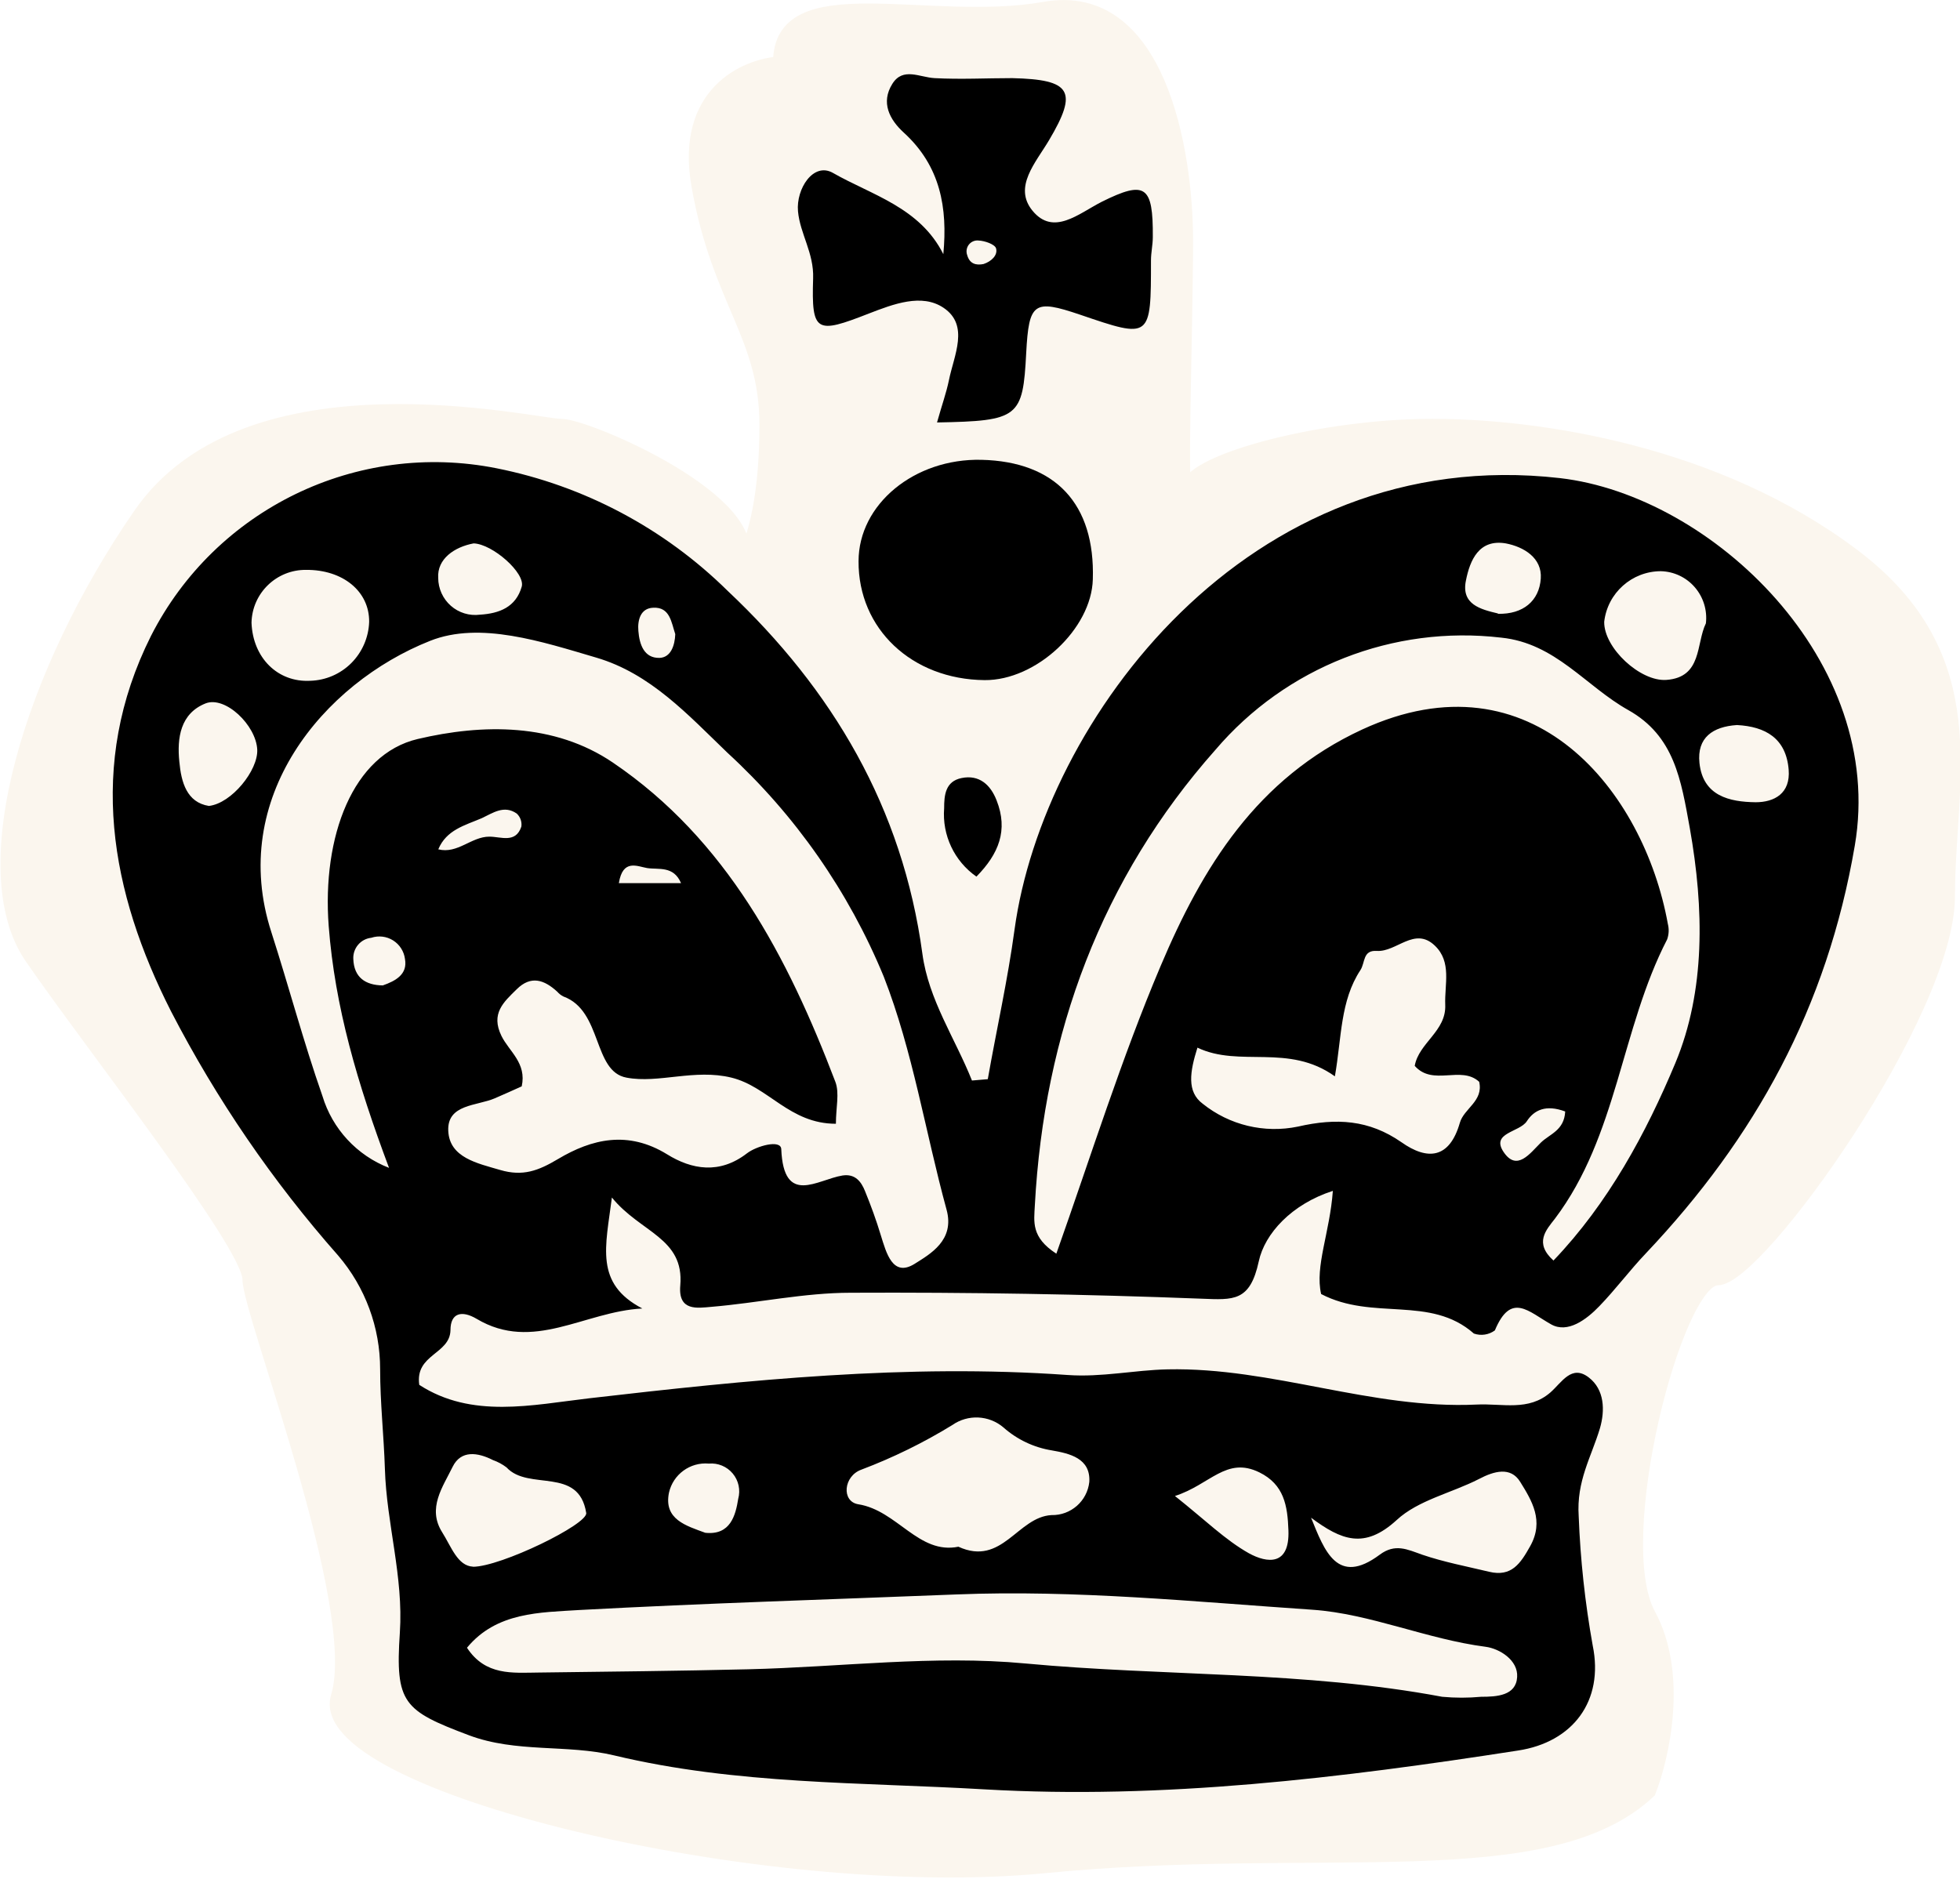
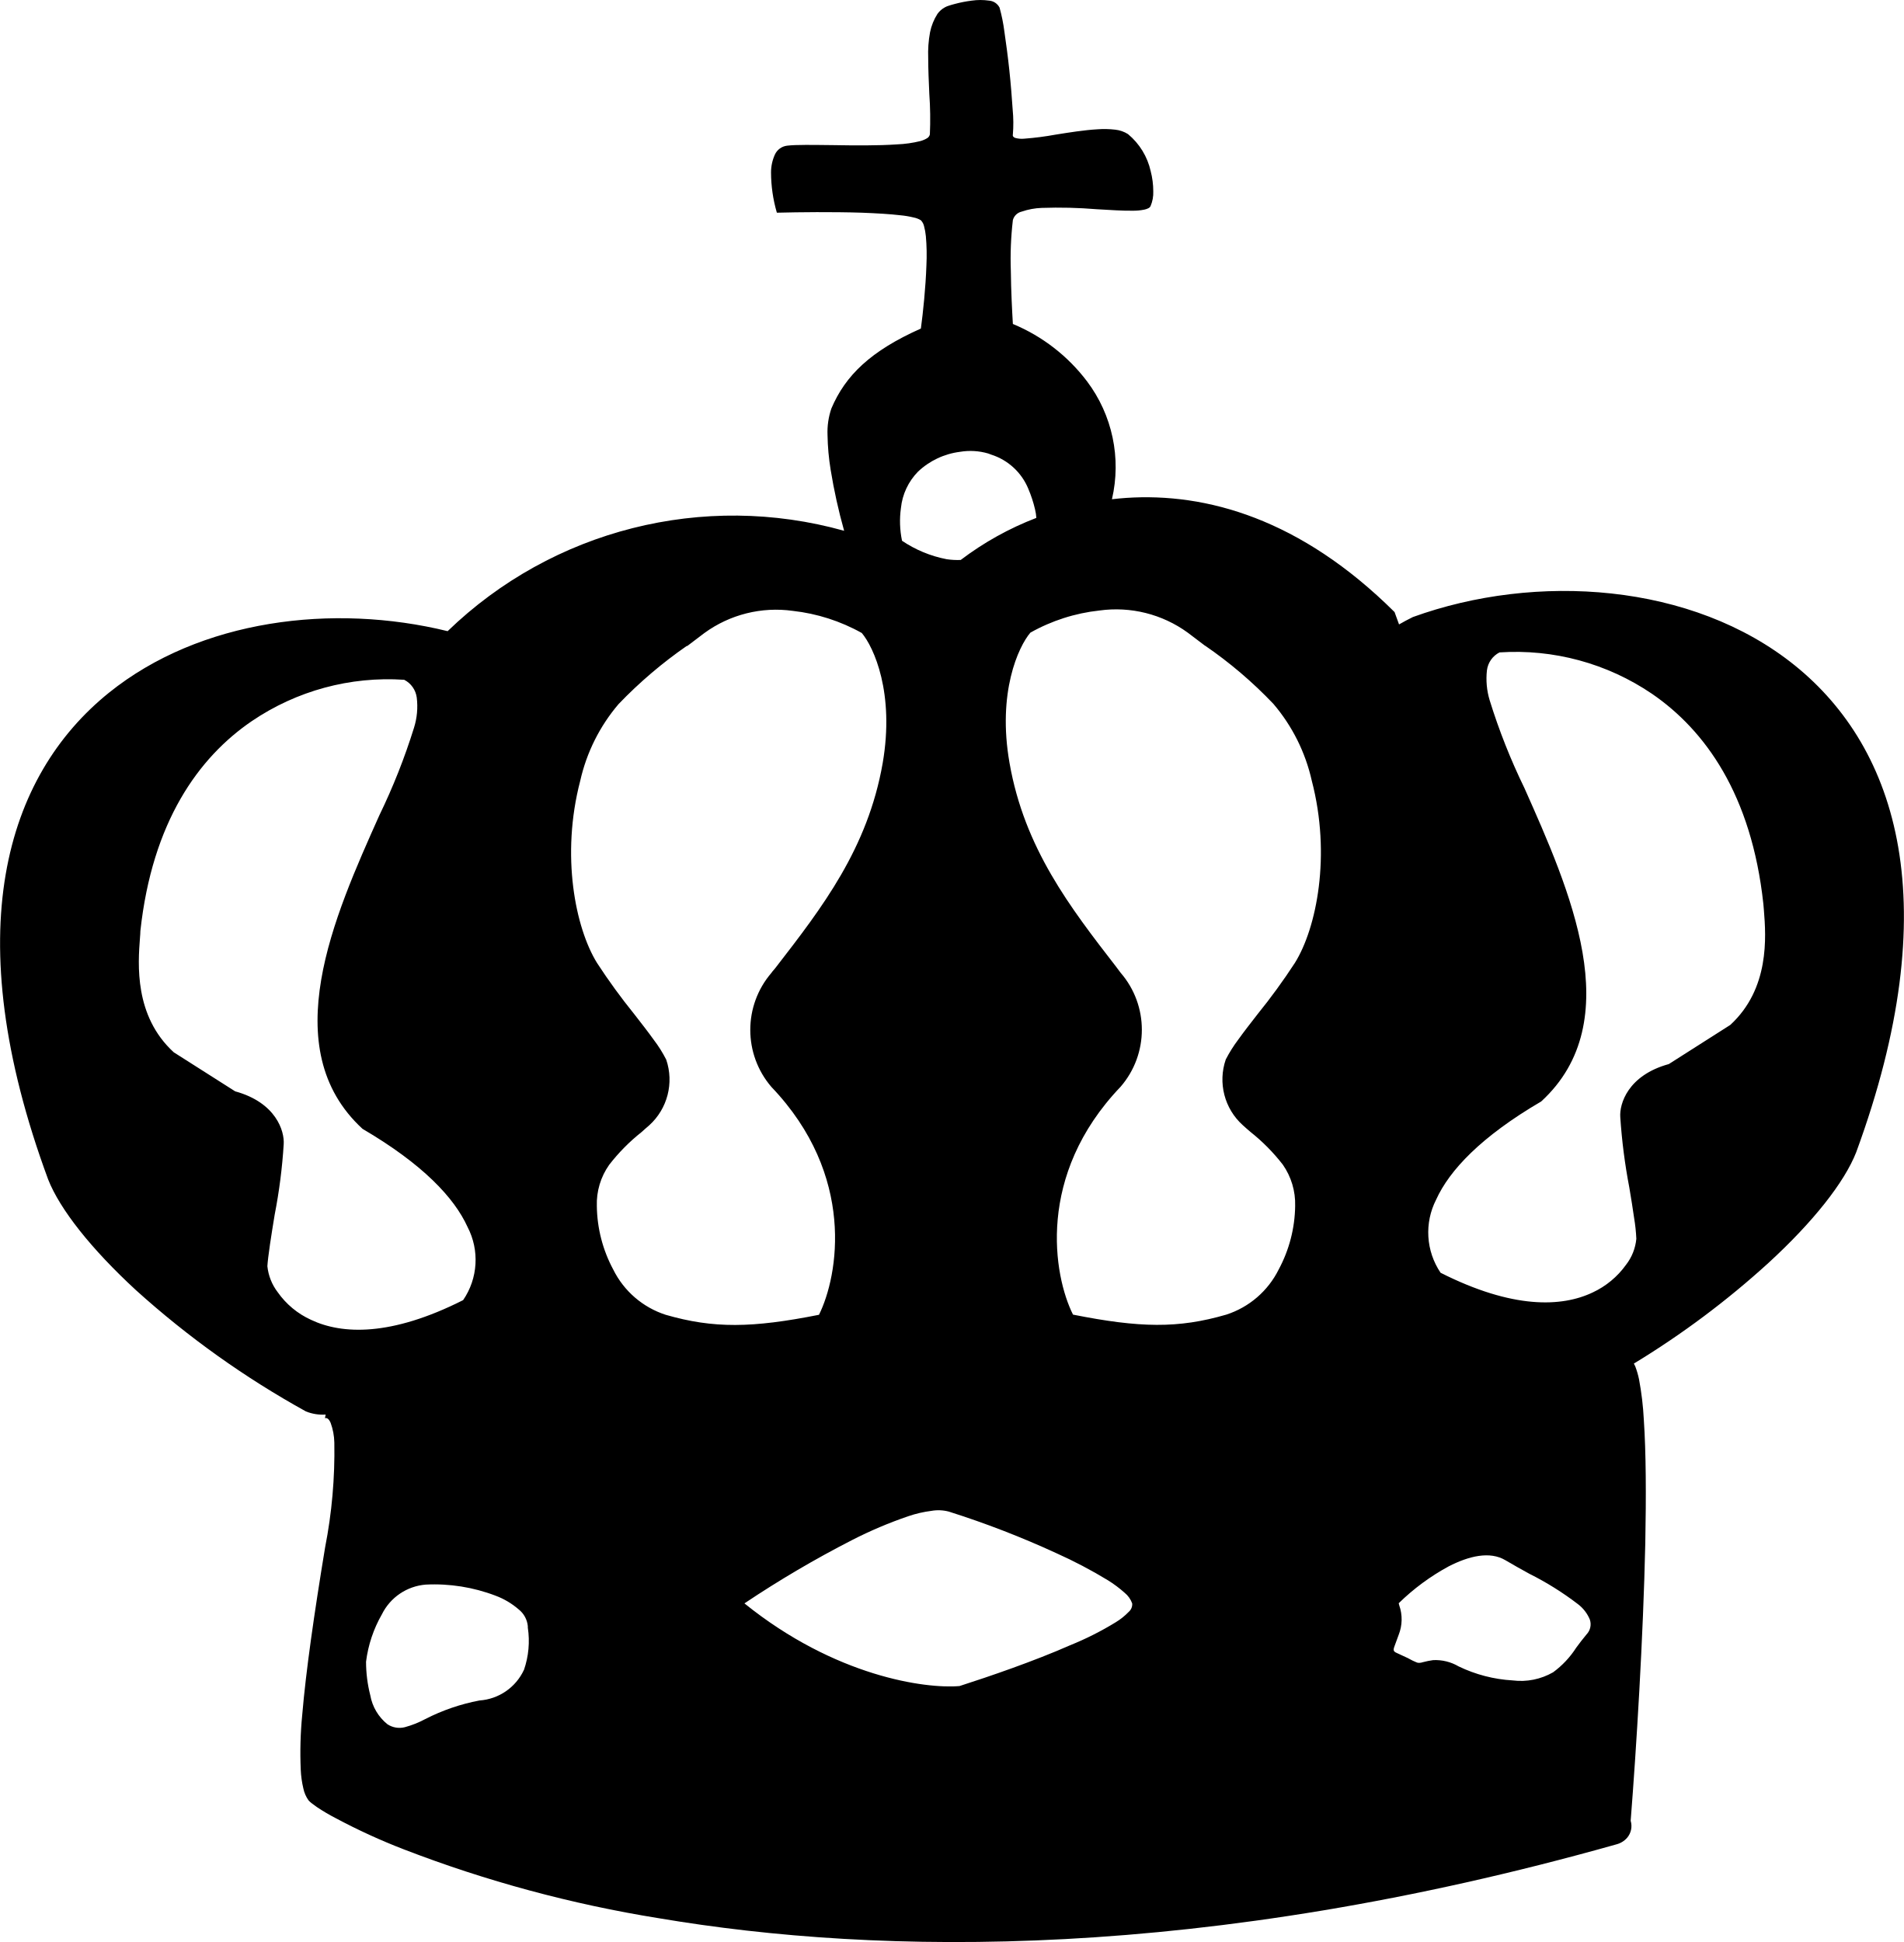
- <svg xmlns="http://www.w3.org/2000/svg" width="164.766" height="157.919" viewBox="0 0 164.766 157.919">
-   <g id="Group_21" data-name="Group 21" transform="translate(-0.059 -0.938)">
-     <path id="Shadow" d="M47.245,36.653c2.218,0,17.333,6.482,15.129,11.591,1.2-2.334,2.026-6.011,2.026-11.591,0-7.472-4-10.346-5.718-20.117-1.372-7.817,4-10.154,6.862-10.346,0-7.472,12.581-2.874,22.3-4.6s12.009,12.07,12.009,19.542-.572,22.991,0,20.692,11.437-5.173,20.586-5.173,24.017,2.3,35.454,10.921S163.9,66.541,163.9,76.312,147.889,108.5,144.458,108.5s-9.149,21.841-5.718,28.164c2.744,5.058,1.143,12.07,0,14.944-8.578,8.047-27.449,4.023-50.894,6.322s-61.759-6.9-59.472-14.369S20.94,111.373,20.94,108.5,7.788,88.957,2.641,81.485s0-24.14,9.149-37.36S44.957,36.653,47.245,36.653Z" fill="#fbf6ee" stroke="#fbf6ee" stroke-width="1" />
-     <path id="Path_951" data-name="Path 951" d="M81.078,83c.735-4.181,1.676-8.34,2.249-12.58,2.389-17.464,19.568-40.959,45.855-37.954,12.79,1.48,27.433,15.4,24.78,30.895C151.632,77,145.576,87.941,136.4,97.642c-1.36,1.428-2.544,3.027-3.91,4.44-1.088,1.132-2.661,2.309-4.043,1.539-1.919-1.073-3.381-2.76-4.741.5a1.908,1.908,0,0,1-1.764.266c-3.675-3.241-8.476-1.043-12.842-3.323-.537-2.323.735-5.18.985-8.673-3.484,1.125-5.726,3.6-6.226,5.92-.735,3.4-2.11,3.249-4.808,3.145q-14.746-.57-29.5-.5c-3.9,0-7.8.858-11.7,1.184-1.169.1-2.815.4-2.624-1.791.346-4.018-3.352-4.44-5.748-7.4-.529,4.151-1.47,7.23,2.558,9.331-4.874.252-9.174,3.7-13.923.873-1.25-.74-2.205-.511-2.205.947-.044,2.042-2.992,2.013-2.624,4.6,4.411,2.864,9.5,1.687,14.268,1.132,13.379-1.547,26.758-2.916,40.225-1.961,2.874.207,5.609-.414,8.417-.474,8.821-.185,17.15,3.374,25.971,2.96,2.161-.111,4.366.592,6.219-1.029.956-.844,1.771-2.361,3.212-1.251,1.331,1.021,1.376,2.767.942,4.27-.735,2.442-1.986,4.44-1.787,7.4a78.412,78.412,0,0,0,1.177,10.863c.962,4.678-1.677,8.14-6.286,8.836-14.871,2.309-29.845,4.129-44.841,3.263-10.372-.607-20.862-.393-31.139-2.856-3.947-.947-8.218-.192-12.21-1.695-5.491-2.072-6.2-2.686-5.8-8.62.316-4.7-1.117-9.154-1.257-13.772-.088-2.8-.4-5.557-.4-8.377a14.673,14.673,0,0,0-3.529-9.561A101.339,101.339,0,0,1,12.42,77.3C7.355,67.332,5.3,56.58,10.729,45.739a26.742,26.742,0,0,1,29.059-14.1A38.358,38.358,0,0,1,59.216,41.95c8.821,8.31,14.7,18.241,16.363,30.5.522,3.885,2.757,7.119,4.168,10.663ZM68.309,86.749c-3.9,0-5.668-3.115-8.777-3.878s-6.123.511-8.821,0c-2.852-.518-2.014-5.617-5.308-6.823a1.648,1.648,0,0,1-.515-.4c-1.081-.992-2.205-1.406-3.411-.207-1.1,1.08-2.205,2.042-1.279,3.929.639,1.3,2.132,2.272,1.7,4.233-.691.311-1.47.666-2.264,1.006-1.514.651-4.014.481-3.911,2.738s2.448,2.723,4.359,3.286,3.212.067,4.866-.918c2.845-1.695,5.881-2.42,9.167-.4,2.073,1.288,4.411,1.7,6.719-.081.794-.614,2.845-1.191,2.882-.355.2,4.817,3.036,2.56,5.146,2.22,1.059-.163,1.573.5,1.9,1.325.493,1.206.941,2.434,1.323,3.7.463,1.48.992,3.559,2.845,2.4,1.3-.821,3.389-1.976,2.683-4.551-1.786-6.527-2.83-13.32-5.278-19.588A52.9,52.9,0,0,0,59.194,55.558c-3.308-3.182-6.469-6.66-11.026-8S38.391,44.481,34.2,46.146c-9.012,3.574-17,13.224-13.349,24.494,1.47,4.573,2.705,9.235,4.293,13.771a9.388,9.388,0,0,0,5.6,6.046c-2.676-7.141-4.55-13.549-5.072-20.328C25.1,62.588,27.7,55.684,33.157,54.4s11.475-1.362,16.407,1.983c9.556,6.482,14.7,16.346,18.7,26.84C68.625,84.174,68.309,85.388,68.309,86.749ZM86.841,97.672c2.94-8.3,5.469-16.4,8.755-24.161C99.11,65.193,103.682,57.7,112.555,53.6c14.334-6.608,23.685,5.224,25.691,16.346a2.236,2.236,0,0,1-.058,1.3c-3.888,7.526-4.175,16.509-9.432,23.48-.735.947-1.772,2.035-.125,3.522,4.609-4.817,7.792-10.73,10.248-16.606,2.528-6.068,2.418-12.972,1.213-19.75-.736-4.055-1.287-7.748-5.183-9.931-3.565-2-6.109-5.617-10.667-6.083a27.377,27.377,0,0,0-24.03,9.435c-9.556,10.774-14.4,23.813-15.18,38.31C84.967,94.978,84.695,96.28,86.841,97.672ZM37.3,130.808c1.551,2.361,3.823,2.1,5.991,2.08,5.881-.074,11.762-.133,17.642-.274,7.777-.185,15.621-1.213,23.31-.488,11.673,1.088,23.457.629,35.035,2.8a17.736,17.736,0,0,0,3.271,0c1.316,0,2.94-.089,3.029-1.665.088-1.413-1.47-2.382-2.646-2.538-4.962-.643-9.711-2.781-14.548-3.115-9.953-.673-19.914-1.687-29.926-1.288-10.571.422-21.149.74-31.712,1.31-3.315.214-6.961.163-9.446,3.168ZM98.7,80.356c-.632,2.005-.912,3.7.441,4.706a9.654,9.654,0,0,0,8.013,1.924c3.234-.74,5.969-.577,8.689,1.31,2.205,1.561,4.05,1.391,4.918-1.628.346-1.214,2-1.82,1.625-3.448-1.529-1.4-3.881.4-5.418-1.339.345-1.946,2.661-2.908,2.565-5.136-.066-1.717.566-3.6-.875-4.973-1.705-1.635-3.22.562-4.888.444-1.184-.074-.956.984-1.367,1.613-1.705,2.59-1.573,5.661-2.147,8.932-3.911-2.8-8-.711-11.556-2.413ZM78.615,122.313c3.676,1.673,4.955-2.5,7.814-2.663a3.128,3.128,0,0,0,3.183-2.79c.118-1.991-1.661-2.39-3.146-2.649a8.062,8.062,0,0,1-4.072-1.931,3.518,3.518,0,0,0-4.3-.2,45.091,45.091,0,0,1-7.63,3.744c-1.529.54-1.705,2.686-.272,2.916,3.279.518,5.072,4.254,8.424,3.567Zm29.639-2.441c1.132,2.79,2.205,5.764,5.771,3.108,1.3-.969,2.316-.444,3.573,0,1.823.621,3.742.984,5.624,1.435s2.632-.687,3.448-2.146c1.2-2.132.14-3.84-.838-5.417-.8-1.3-2.205-.9-3.462-.237-2.308,1.184-5.109,1.769-6.925,3.456C112.731,122.551,110.8,121.759,108.255,119.871ZM37.8,123.994c2.338,0,9.674-3.575,9.52-4.522-.625-3.944-4.852-1.82-6.7-3.833a4.2,4.2,0,0,0-1.139-.614c-1.279-.651-2.691-.858-3.389.562-.816,1.68-2.161,3.478-.882,5.505.772,1.221,1.294,2.834,2.595,2.894ZM23.777,40.181a4.541,4.541,0,0,0-4.594,4.44c.11,2.96,2.205,5.032,4.94,4.884a5.086,5.086,0,0,0,3.45-1.489,5.152,5.152,0,0,0,1.5-3.462C29.1,41.987,26.864,40.159,23.777,40.181Zm117.668,4.492a3.951,3.951,0,0,0-.93-3.029,3.893,3.893,0,0,0-2.848-1.352,4.8,4.8,0,0,0-4.771,4.255c-.03,2.205,3.042,5.047,5.233,4.884C141.15,49.209,140.607,46.383,141.445,44.673Zm-44.636,73.37c2.58,2.05,4.234,3.7,6.219,4.817,1.529.837,3.433,1.081,3.323-1.924-.074-2.087-.368-3.855-2.441-4.877C101.124,114.692,99.764,117.1,96.809,118.044ZM15.6,60.028c1.911-.215,4.146-3,4.065-4.736-.1-2.057-2.69-4.536-4.344-3.885-2.117.844-2.411,2.9-2.205,4.9C13.272,58.038,13.743,59.732,15.6,60.028Zm128.437-6.8c-1.993.133-3.36,1.043-3.133,3.189.295,2.782,2.529,3.271,4.72,3.3,1.58,0,2.94-.74,2.779-2.738-.213-2.642-1.956-3.626-4.338-3.752ZM37.854,37.954c-1.61.3-3.08,1.3-2.977,2.908A3.139,3.139,0,0,0,35.94,43.2a3.1,3.1,0,0,0,2.444.748c1.639-.1,3.021-.636,3.514-2.353C42.228,40.455,39.442,38,37.854,37.954Zm86.11,5.92c2.117.052,3.47-1.088,3.6-2.96.125-1.739-1.426-2.671-2.94-2.96-2.257-.385-3.014,1.413-3.352,3.123-.412,2.005,1.22,2.42,2.69,2.768ZM57.327,121.137c2.124.229,2.551-1.48,2.771-2.857a2.347,2.347,0,0,0-2.47-2.96,3.149,3.149,0,0,0-3.352,2.449C53.821,120.012,55.717,120.544,57.327,121.137ZM34.884,63.676c1.632.407,2.779-1.073,4.3-1.066.97,0,2.205.585,2.683-.844a1.255,1.255,0,0,0-.39-1.1c-1.066-.74-2.007-.044-2.94.392C37.119,61.663,35.568,62.033,34.884,63.676Zm-4.66,11.44c1.073-.377,2.095-.932,1.86-2.22a2.169,2.169,0,0,0-2.838-1.783,1.687,1.687,0,0,0-1.1.584,1.709,1.709,0,0,0-.406,1.184C27.791,74.443,28.754,75.1,30.224,75.117Zm99.393,10.6c-1.632-.607-2.617-.118-3.227.821s-3.058.955-1.941,2.6,2.205.1,3.124-.807C128.316,87.608,129.536,87.312,129.617,85.721ZM54.806,45.583c-.331-.984-.441-2.294-1.852-2.22-1.066.037-1.33,1.036-1.25,1.954.088,1.117.47,2.294,1.779,2.264C54.431,47.544,54.769,46.545,54.806,45.583Zm.485,20.934c-.632-1.48-1.882-1.117-2.845-1.265-.831-.141-2.051-.8-2.382,1.265Z" transform="translate(2.019 8.67)" />
-     <path id="Path_952" data-name="Path 952" d="M63.8,35.161c.412-1.48.779-2.479,1-3.552.419-2.087,1.742-4.618-.456-6.09-1.83-1.228-4.2-.318-6.285.488-4.411,1.724-4.822,1.628-4.675-2.96.074-2.146-1.1-3.744-1.272-5.639s1.3-4.166,2.94-3.226c3.227,1.85,7.3,2.886,9.277,6.83.368-3.892-.235-7.4-3.323-10.219-1.206-1.1-1.948-2.531-.963-4.1.89-1.428,2.294-.548,3.551-.481,2.205.118,4.352,0,6.528,0,4.962.118,5.55,1.073,3.095,5.217-1.117,1.887-3.021,3.929-1.4,5.92,1.771,2.168,3.881.252,5.829-.74,3.676-1.828,4.322-1.347,4.293,2.96,0,.659-.154,1.31-.154,1.968,0,6.6,0,6.6-5.976,4.558-3.874-1.31-4.286-1.021-4.513,3.219C71.015,34.746,70.684,35.035,63.8,35.161Zm3.911-13.32c.654-.215,1.213-.74,1.051-1.317-.1-.34-.941-.636-1.47-.659a.909.909,0,0,0-.818.346.922.922,0,0,0-.138.882C66.538,21.811,67.053,21.974,67.714,21.841Z" transform="translate(15.03 1.295)" />
-     <path id="Path_953" data-name="Path 953" d="M66.643,49.5c-6.123-.059-10.622-4.322-10.593-9.99,0-4.8,4.7-8.665,10.335-8.532,6.212.148,9.556,3.7,9.358,10.049C75.633,45.183,70.98,49.541,66.643,49.5Z" transform="translate(16.183 8.619)" />
-     <path id="Path_954" data-name="Path 954" d="M64.337,59.991a6.4,6.4,0,0,1-2.713-5.75c0-1.066.088-2.264,1.47-2.538,1.47-.3,2.426.555,2.94,1.88C67.021,56.091,66.219,58.074,64.337,59.991Z" transform="translate(17.804 14.649)" />
+ <svg xmlns="http://www.w3.org/2000/svg" width="143.192" height="146.062" viewBox="0 0 143.192 146.062">
+   <g id="Group_105" data-name="Group 105" transform="translate(0)">
+     <path id="Path_4271" data-name="Path 4271" d="M251.8,837.642h0l.028-.042Z" transform="translate(-228.797 -731.493)" fill="#000000" />
+     <path id="Path_4272" data-name="Path 4272" d="M221.034,123.02c-7.729-6.245-19.5-6.994-28.739-3.65h0l.014.042h0l-.014-.042c-.375.18-.722.375-1.041.555q-.167-.479-.333-.916l-.042.014h0l.042-.014V119h0c-7.077-7.035-14.182-8.992-20.191-8.59-.361.028-.722.056-1.069.1a10.7,10.7,0,0,0-1.873-8.867,13.458,13.458,0,0,0-5.578-4.316c-.056-.958-.139-2.484-.153-3.983a25,25,0,0,1,.153-3.83.888.888,0,0,1,.666-.638,5.156,5.156,0,0,1,1.5-.278,35.508,35.508,0,0,1,4.149.1c1.013.056,1.957.125,2.678.111a4.07,4.07,0,0,0,.9-.083,1.19,1.19,0,0,0,.291-.1.362.362,0,0,0,.167-.153,2.58,2.58,0,0,0,.208-1.124,6.032,6.032,0,0,0-.194-1.513,5.043,5.043,0,0,0-1.707-2.789,2.226,2.226,0,0,0-.957-.333,7.054,7.054,0,0,0-1.346-.028c-.985.056-2.109.236-3.136.4a22.52,22.52,0,0,1-2.359.305,1.869,1.869,0,0,1-.68-.056.323.323,0,0,1-.153-.1.182.182,0,0,1-.028-.153,10.44,10.44,0,0,0-.014-1.873c-.056-.86-.139-1.915-.25-2.956s-.25-2.082-.375-2.928a12.813,12.813,0,0,0-.361-1.79.968.968,0,0,0-.791-.527,4.554,4.554,0,0,0-1.3,0,9.467,9.467,0,0,0-1.277.25c-.18.042-.347.1-.472.139a1.336,1.336,0,0,0-.264.111,1.647,1.647,0,0,0-.569.5,4.075,4.075,0,0,0-.555,1.374,8.738,8.738,0,0,0-.139,1.943c0,.833.042,1.79.083,2.692a26.176,26.176,0,0,1,.042,3.053.449.449,0,0,1-.194.278,2.018,2.018,0,0,1-.513.222,8.768,8.768,0,0,1-1.762.25c-1.415.1-3.233.083-4.829.056-1.471-.014-2.775-.042-3.441.042a1.159,1.159,0,0,0-.916.666,3.266,3.266,0,0,0-.291,1.346,10.912,10.912,0,0,0,.43,3l.014.028h.028c1.637-.042,4.149-.069,6.342,0,1.1.042,2.123.1,2.914.194a6.758,6.758,0,0,1,1,.167,1.662,1.662,0,0,1,.541.208.947.947,0,0,1,.236.43,4.74,4.74,0,0,1,.139.763,15.958,15.958,0,0,1,.042,2.206c-.056,1.651-.25,3.525-.416,4.746-3.774,1.679-5.676,3.525-6.73,6.009a5.477,5.477,0,0,0-.291,2,18.023,18.023,0,0,0,.236,2.623,41.538,41.538,0,0,0,1.013,4.579,30.918,30.918,0,0,0-29.821,7.549c-8.617-2.109-18.623-.888-25.478,4.635-7.743,6.245-11.434,18-4.565,36.607h0l.042-.014h0l-.042.014c.888,2.248,3.233,5.218,6.605,8.326a68.51,68.51,0,0,0,12.78,9.117l.014-.042h0l-.014.042a3.358,3.358,0,0,0,1.485.236l-.042.208-.014.056h.055c.111-.014.25.069.375.361a4.566,4.566,0,0,1,.278,1.485,37.419,37.419,0,0,1-.694,7.882c-.819,4.968-1.443,9.3-1.721,12.6a29.112,29.112,0,0,0-.111,4.121,7.417,7.417,0,0,0,.194,1.4,2.38,2.38,0,0,0,.389.9,1.709,1.709,0,0,0,.222.208c.111.083.25.18.416.305a14.316,14.316,0,0,0,1.415.833,46.007,46.007,0,0,0,5.12,2.345,95.3,95.3,0,0,0,19.164,5.176c16.652,2.817,40.909,3.219,72.02-5.551h0a1.6,1.6,0,0,0,.819-.5,1.365,1.365,0,0,0,.264-1.277c.43-5.467.944-13.766,1.1-20.884.069-3.552.056-6.827-.111-9.284a22.6,22.6,0,0,0-.361-3.039,6.324,6.324,0,0,0-.278-.957c-.042-.083-.069-.153-.111-.222a65.492,65.492,0,0,0,10.116-7.563c3.372-3.094,5.717-6.064,6.605-8.326l-.042-.014h0l.042.014C232.468,141.018,228.777,129.278,221.034,123.02ZM99.071,152.133Zm117.092-2.082-4.621,2.942c-3.081.846-3.719,3-3.65,3.983a43.2,43.2,0,0,0,.68,5.3c.139.819.264,1.61.361,2.29a12.871,12.871,0,0,1,.167,1.568,3.751,3.751,0,0,1-.777,1.957,6.414,6.414,0,0,1-2.512,2.081c-2.317,1.1-5.995,1.263-11.434-1.485a5.42,5.42,0,0,1-.333-5.5c1-2.206,3.372-4.732,7.9-7.382h0l-.028-.028h0l.028.028c3.3-3.025,3.83-7.035,3.108-11.212s-2.678-8.562-4.371-12.364a46.587,46.587,0,0,1-2.609-6.591,5.618,5.618,0,0,1-.208-2.262,1.759,1.759,0,0,1,.944-1.346,18.257,18.257,0,0,1,11.462,3.108c4.01,2.748,7.493,7.591,8.382,15.792h0c.014.139.028.305.042.486C218.855,143.433,219.133,147.318,216.163,150.052ZM158.2,199.772c-2.553.222-9.353-.708-16.18-6.217a80.478,80.478,0,0,1,8.09-4.76,31.942,31.942,0,0,1,4.246-1.8,8.758,8.758,0,0,1,1.735-.4,3.043,3.043,0,0,1,1.3.056,69.2,69.2,0,0,1,8.076,3.122,35.166,35.166,0,0,1,3.885,2.04,9.017,9.017,0,0,1,1.263.944,1.836,1.836,0,0,1,.569.8.752.752,0,0,1-.264.638,4.807,4.807,0,0,1-.971.777,23.123,23.123,0,0,1-3.441,1.735C163.806,197.9,160.448,199.05,158.2,199.772Zm-50.872-40.756Zm-1,7.6c.1-.666.222-1.457.361-2.29a40.935,40.935,0,0,0,.68-5.3h0c.069-.985-.569-3.136-3.65-3.983L99.1,152.106c-2.983-2.734-2.692-6.633-2.539-8.631.014-.18.028-.333.028-.486.888-8.2,4.371-13.058,8.382-15.792a18.236,18.236,0,0,1,11.462-3.108,1.759,1.759,0,0,1,.944,1.346,5.38,5.38,0,0,1-.208,2.262,47.252,47.252,0,0,1-2.609,6.591c-1.693,3.788-3.663,8.173-4.371,12.364s-.18,8.187,3.108,11.212l.028-.028h0l-.028.028h0c4.524,2.65,6.9,5.176,7.9,7.382a5.356,5.356,0,0,1-.333,5.5c-5.44,2.748-9.117,2.581-11.434,1.485a6.2,6.2,0,0,1-2.512-2.081,3.876,3.876,0,0,1-.777-1.957C106.162,167.842,106.232,167.287,106.329,166.621Zm-9.783-23.646Zm51.136,28.933Zm6.161-58.241Zm9.533-3.927a9.379,9.379,0,0,1,.5,1.526,3.707,3.707,0,0,1,.1.652,23.056,23.056,0,0,0-5.689,3.164,5.661,5.661,0,0,1-1.055-.056,9.064,9.064,0,0,1-3.358-1.388,7.194,7.194,0,0,1-.083-2.456,4.576,4.576,0,0,1,1.29-2.748,5.619,5.619,0,0,1,3.15-1.485,4.742,4.742,0,0,1,2.123.125c.069.028.139.056.222.083a4.491,4.491,0,0,1,2.8,2.581Zm27.823,83.8Zm-65.762,5.023a3.989,3.989,0,0,1-3.344,2.3,15.083,15.083,0,0,0-4.08,1.4,7.315,7.315,0,0,1-1.54.611,1.647,1.647,0,0,1-1.3-.222,3.6,3.6,0,0,1-1.291-2.179,10.249,10.249,0,0,1-.319-2.526,9.537,9.537,0,0,1,1.193-3.566,4.035,4.035,0,0,1,3.3-2.234,12.912,12.912,0,0,1,5.245.833,5.674,5.674,0,0,1,1.735,1.027,1.83,1.83,0,0,1,.694,1.263v.111h0A6.679,6.679,0,0,1,125.437,198.565Zm65.54-1.332a.265.265,0,0,1-.111-.1.334.334,0,0,1,0-.208c.028-.1.083-.236.153-.43.056-.153.125-.347.208-.569a3.17,3.17,0,0,0,.042-2.22.429.429,0,0,1-.028-.111c0-.014-.014-.028-.014-.042a16.834,16.834,0,0,1,3.761-2.775c1.513-.777,3.094-1.166,4.274-.458.555.333,1.166.666,1.79,1.013a22.692,22.692,0,0,1,3.663,2.29,2.81,2.81,0,0,1,.888,1.152,1.1,1.1,0,0,1-.25,1.124c-.291.347-.541.68-.777,1a6.92,6.92,0,0,1-1.735,1.846,4.884,4.884,0,0,1-3.039.611,10.782,10.782,0,0,1-4.066-1.055,3.457,3.457,0,0,0-1.915-.472,6.449,6.449,0,0,0-.763.153,1.018,1.018,0,0,1-.305.055.524.524,0,0,1-.25-.069,4.177,4.177,0,0,1-.458-.222,2.089,2.089,0,0,0-.25-.125c-.236-.111-.416-.194-.569-.264l-.014.042h0l.014-.042C191.129,197.3,191.046,197.274,190.977,197.233Zm7.84-75.239Zm-22.133-.5h0l-.028.028h0a32.274,32.274,0,0,1,5.148,4.385,13.431,13.431,0,0,1,2.886,5.773c1.471,5.62.361,11.087-1.263,13.7a46.263,46.263,0,0,1-2.817,3.872c-.527.68-1.027,1.318-1.443,1.9a10.436,10.436,0,0,0-.944,1.5l.042.014h0l-.042-.014h0a4.62,4.62,0,0,0,1.277,4.94c.194.18.389.347.583.513a14.365,14.365,0,0,1,2.428,2.456,5.168,5.168,0,0,1,.93,3.108,10.361,10.361,0,0,1-1.235,4.774,6.7,6.7,0,0,1-3.941,3.4c-3.622,1.055-6.508,1-11.532,0-1.471-2.942-2.789-10.477,3.58-17.138l-.028-.028h0l.028.028h0a6.552,6.552,0,0,0,0-8.576c-.111-.153-.222-.291-.333-.444-3.469-4.482-6.9-8.923-8.021-15.334-.93-5.287.666-8.742,1.568-9.8a13.56,13.56,0,0,1,5.19-1.665,9.161,9.161,0,0,1,6.647,1.665c.458.347.888.666,1.3.985h0l.014-.042Zm-25.8-.944Zm-13.2.985.028.028h0c.416-.319.846-.638,1.3-.985a9.146,9.146,0,0,1,6.647-1.665,13.719,13.719,0,0,1,5.19,1.665c.9,1.069,2.484,4.51,1.568,9.8-1.124,6.411-4.552,10.852-8.021,15.334-.069.083-.125.167-.194.236s-.1.125-.153.194a6.585,6.585,0,0,0,0,8.576h0l.028-.028h0l-.028.028c6.369,6.661,5.037,14.2,3.58,17.138-5.037,1-7.924,1.041-11.532,0a6.7,6.7,0,0,1-3.941-3.4,10.361,10.361,0,0,1-1.235-4.774,5.076,5.076,0,0,1,.93-3.108,14.367,14.367,0,0,1,2.428-2.456c.18-.167.375-.333.583-.513a4.642,4.642,0,0,0,1.277-4.94h0l-.042.014h0l.042-.014a9.725,9.725,0,0,0-.944-1.5c-.416-.583-.916-1.221-1.443-1.9a46.261,46.261,0,0,1-2.817-3.872c-1.624-2.623-2.734-8.076-1.263-13.7a13.431,13.431,0,0,1,2.886-5.773,33.67,33.67,0,0,1,5.148-4.385Zm-21.259,2.5Zm45.724-26.671Zm-6.841.361Zm52.246,113.928Z" transform="translate(-86.032 -72.961)" fill="#000000" />
+     <path id="Path_4273" data-name="Path 4273" d="M1091.628,697.414h0l-.028-.014Z" transform="translate(-952.06 -610.749)" fill="#000000" />
  </g>
</svg>
